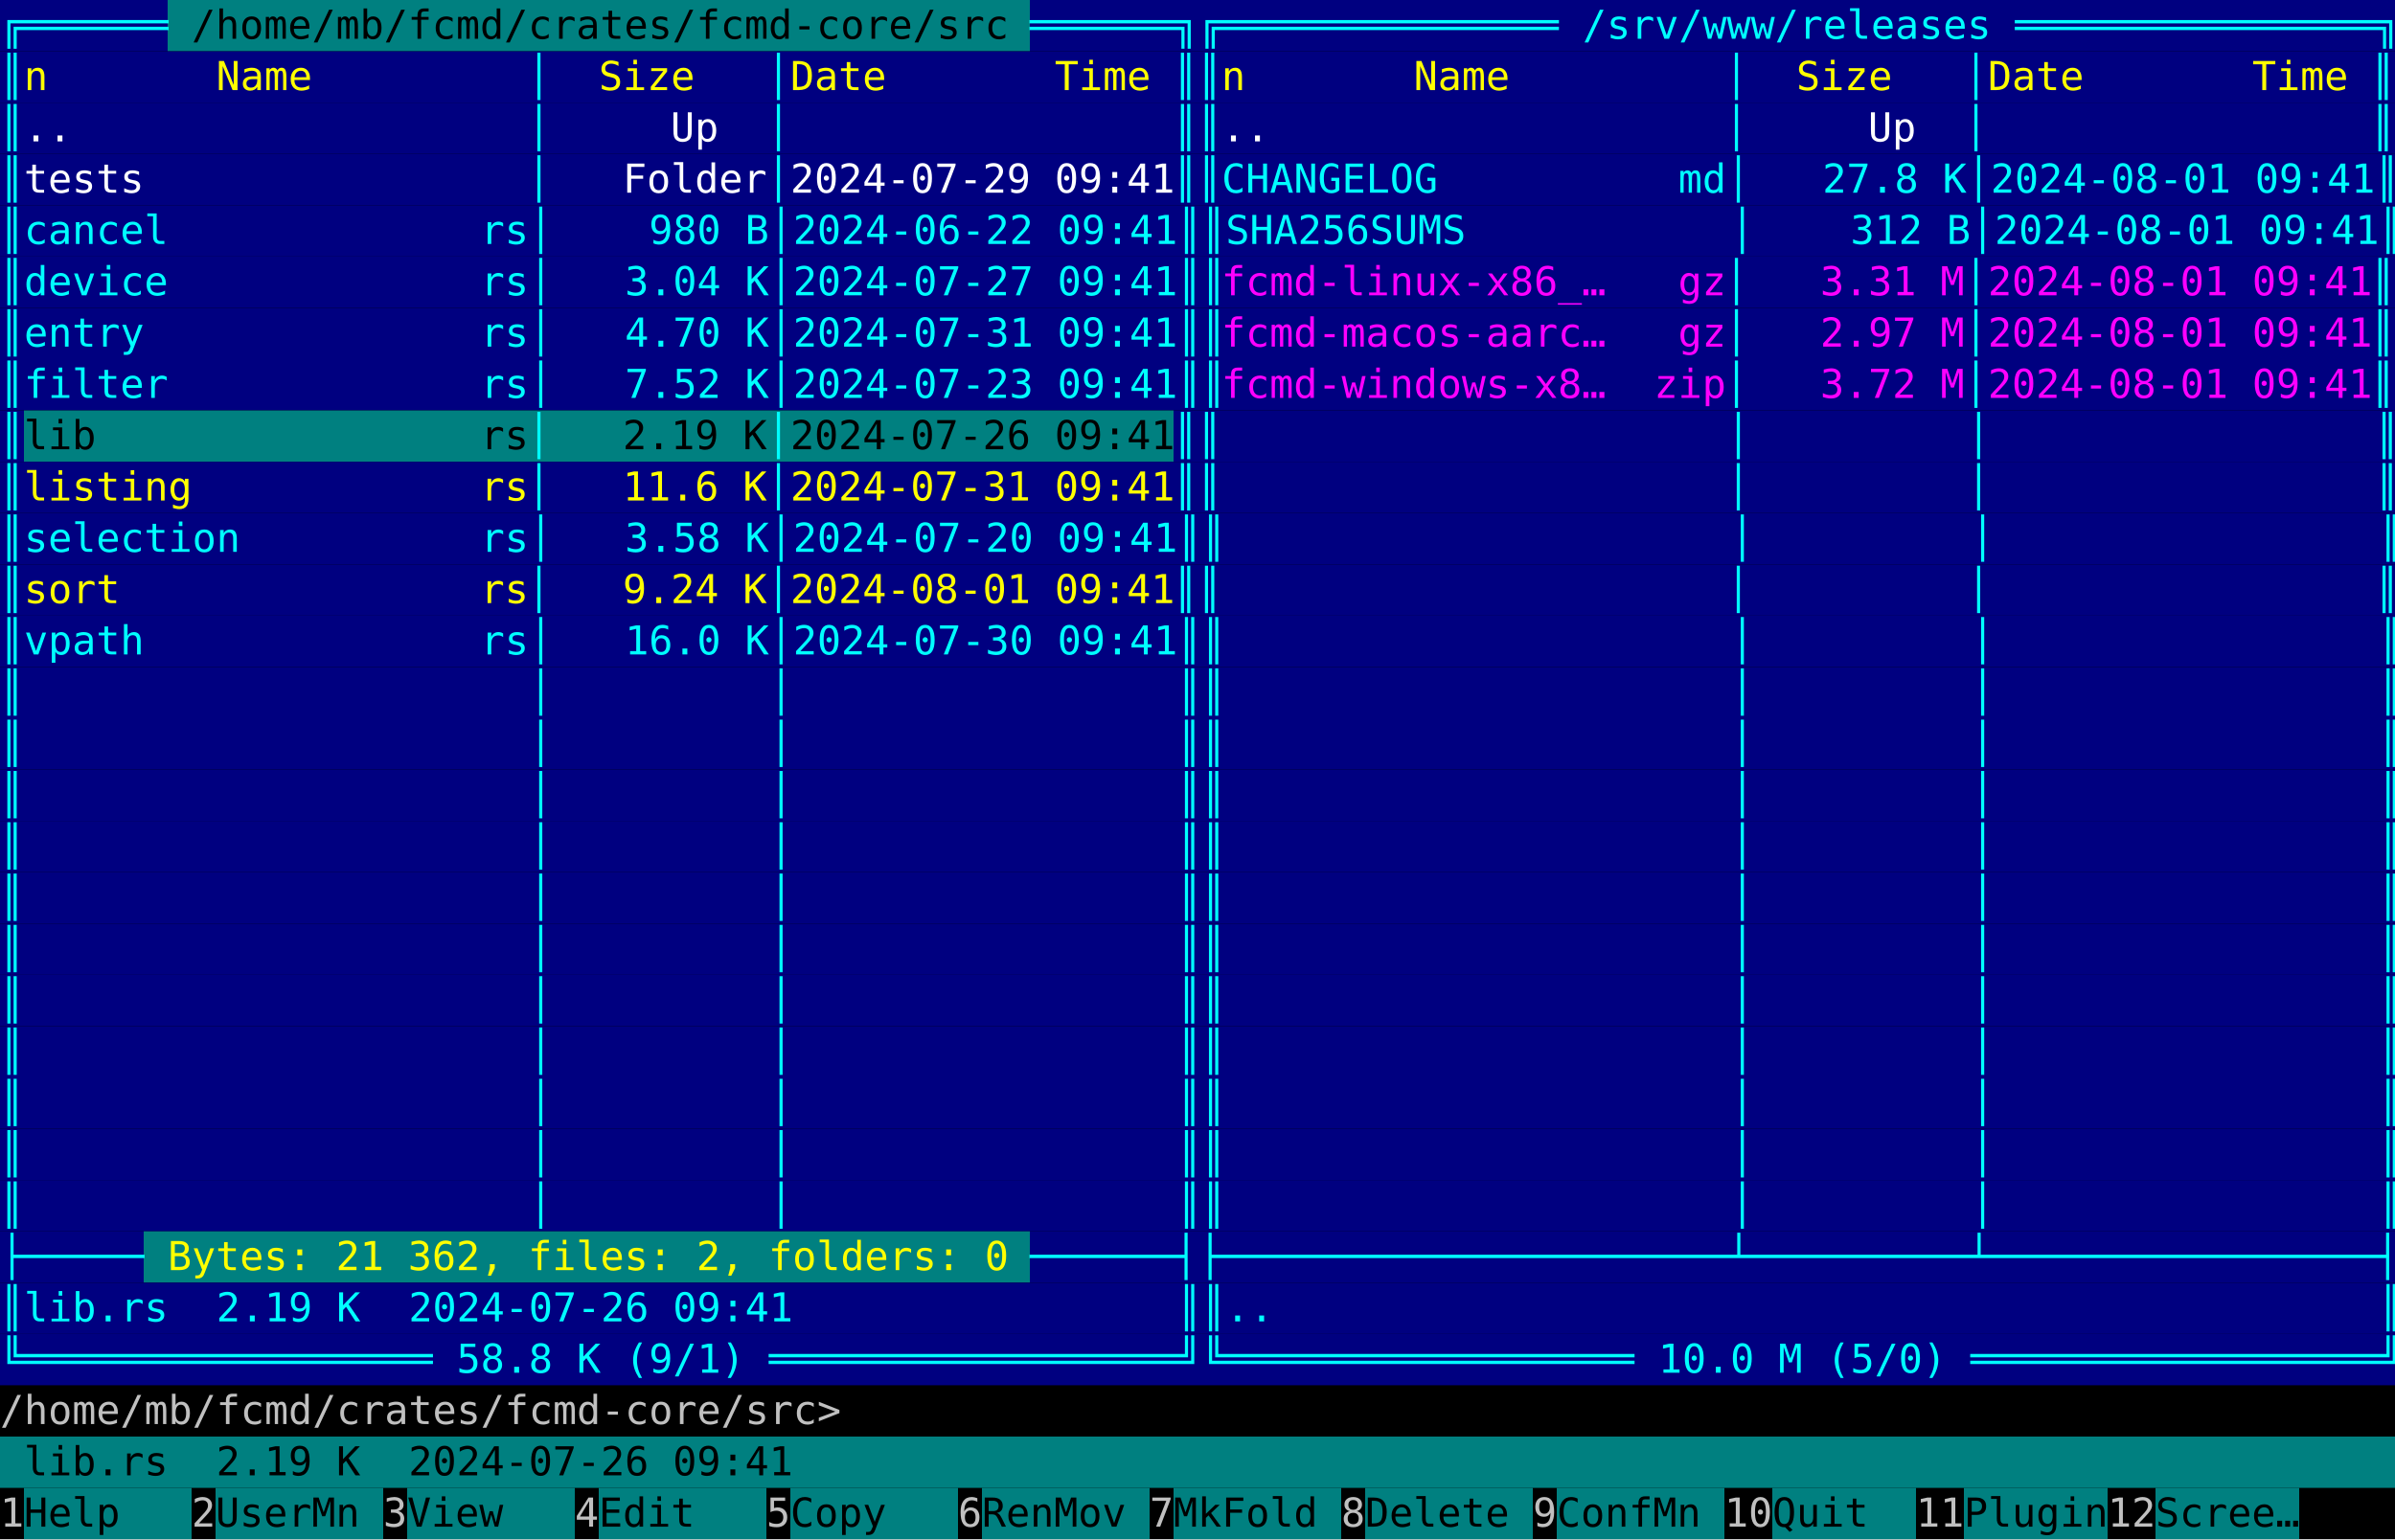
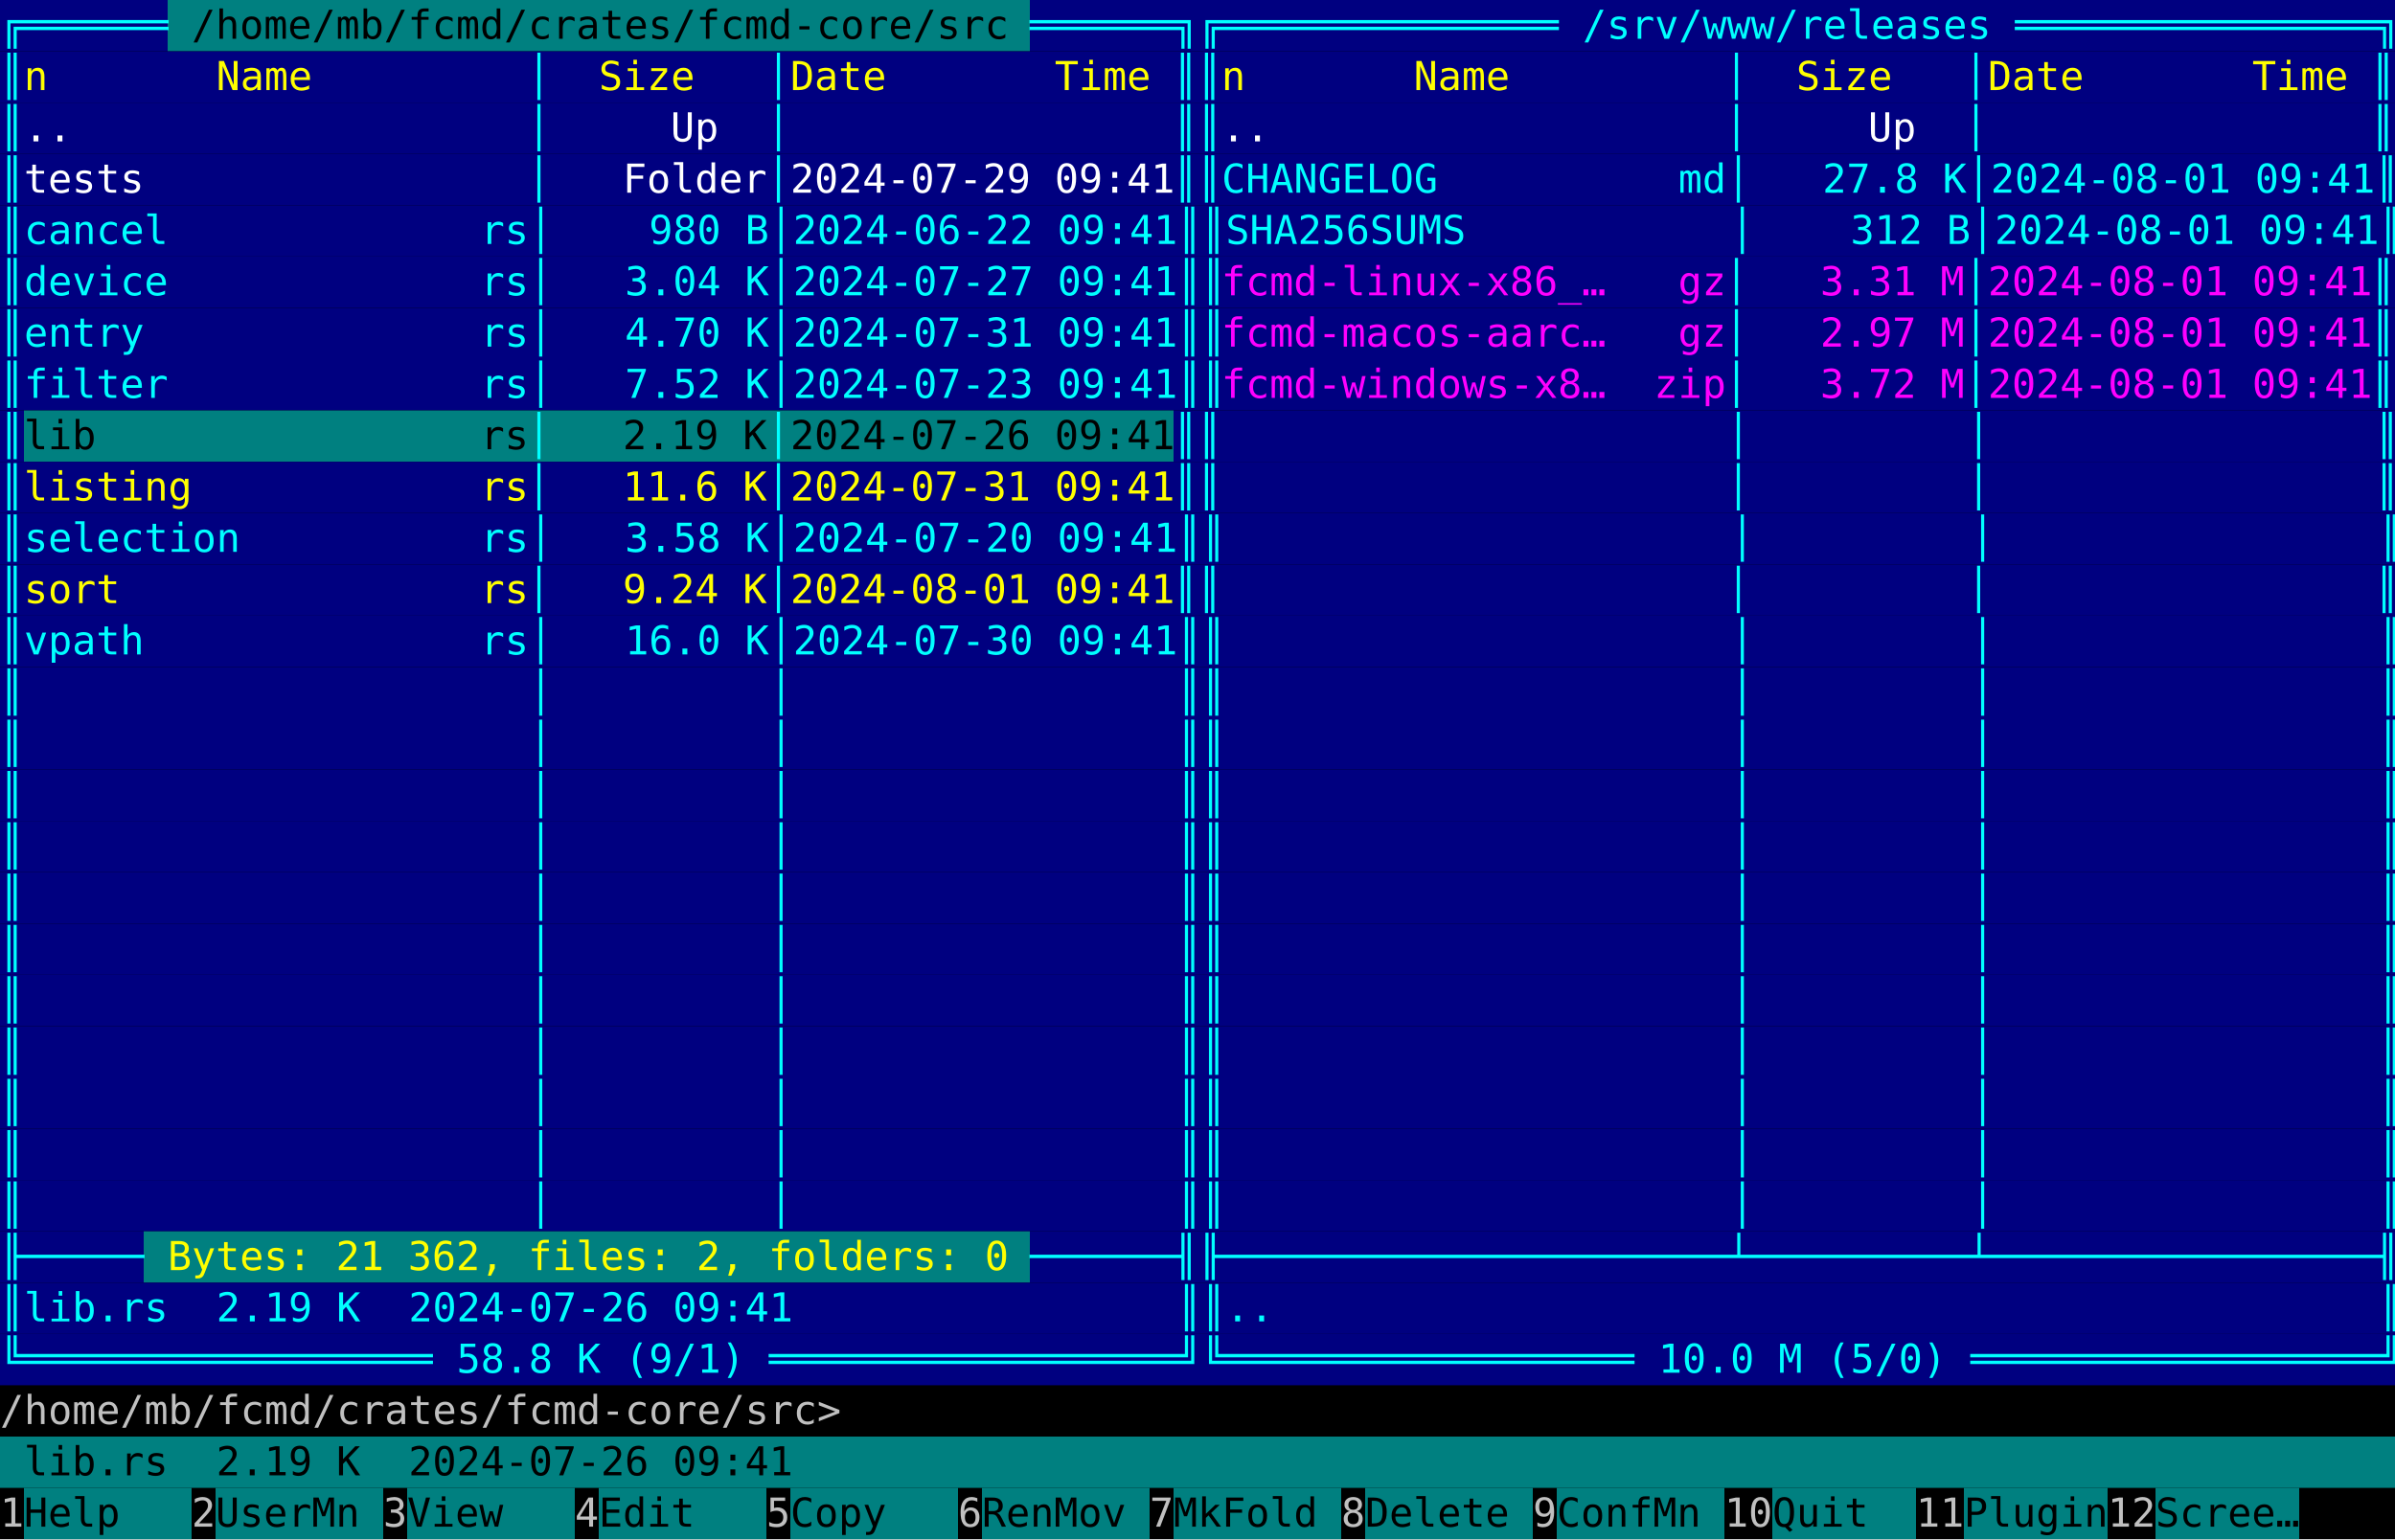
<svg xmlns="http://www.w3.org/2000/svg" viewBox="0 0 840 540" width="840" height="540" font-family="ui-monospace, 'DejaVu Sans Mono', 'Cascadia Mono', Menlo, Consolas, monospace" font-size="14">
  <rect width="840" height="540" fill="#000000" />
  <rect x="0.0" y="0.0" width="58.8" height="18" fill="#000080" />
  <rect x="58.8" y="0.0" width="302.4" height="18" fill="#008080" />
  <rect x="361.2" y="0.0" width="478.8" height="18" fill="#000080" />
  <text xml:space="preserve" x="0.0 8.4 16.8 25.2 33.6 42.0 50.4" y="13.6" fill="#00ffff">╔══════</text>
  <text xml:space="preserve" x="67.2 75.6 84.0 92.4 100.8 109.2 117.6 126.0 134.4 142.8 151.2 159.6 168.0 176.4 184.8 193.2 201.6 210.0 218.4 226.8 235.2 243.6 252.0 260.4 268.8 277.2 285.6 294.0 302.4 310.8 319.2 327.6 336.0 344.4" y="13.6" fill="#000000">/home/mb/fcmd/crates/fcmd-core/src</text>
  <text xml:space="preserve" x="361.2 369.6 378.0 386.4 394.8 403.2 411.6 420.0 428.4 436.8 445.2 453.6 462.0 470.4 478.8 487.2 495.6 504.0 512.4 520.8 529.2 537.6 546.0 554.4 562.8 571.2 579.6 588.0 596.4 604.8 613.2 621.6 630.0 638.4 646.8 655.2 663.6 672.0 680.4 688.8 697.2 705.6 714.0 722.4 730.8 739.2 747.6 756.0 764.4 772.8 781.2 789.6 798.0 806.4 814.8 823.2 831.6" y="13.6" fill="#00ffff">══════╗╔══════════════ /srv/www/releases ═══════════════╗</text>
  <rect x="0.0" y="18.0" width="840.0" height="18" fill="#000080" />
  <text xml:space="preserve" x="0.0" y="31.6" fill="#00ffff">║</text>
  <text xml:space="preserve" x="8.4 16.8 25.2 33.6 42.0 50.4 58.8 67.2 75.6 84.0 92.4 100.8" y="31.6" fill="#ffff00">n       Name</text>
  <text xml:space="preserve" x="184.8" y="31.6" fill="#00ffff">│</text>
  <text xml:space="preserve" x="210.0 218.4 226.8 235.2" y="31.6" fill="#ffff00">Size</text>
  <text xml:space="preserve" x="268.8" y="31.6" fill="#00ffff">│</text>
  <text xml:space="preserve" x="277.2 285.6 294.0 302.4 310.8 319.2 327.6 336.0 344.4 352.8 361.2 369.6 378.0 386.4 394.8" y="31.6" fill="#ffff00">Date       Time</text>
  <text xml:space="preserve" x="411.6 420.0" y="31.6" fill="#00ffff">║║</text>
  <text xml:space="preserve" x="428.4 436.8 445.2 453.6 462.0 470.4 478.8 487.2 495.6 504.0 512.4 520.8" y="31.6" fill="#ffff00">n       Name</text>
  <text xml:space="preserve" x="604.8" y="31.6" fill="#00ffff">│</text>
  <text xml:space="preserve" x="630.0 638.4 646.8 655.2" y="31.6" fill="#ffff00">Size</text>
  <text xml:space="preserve" x="688.8" y="31.6" fill="#00ffff">│</text>
  <text xml:space="preserve" x="697.2 705.6 714.0 722.4 730.8 739.2 747.6 756.0 764.4 772.8 781.2 789.6 798.0 806.4 814.8" y="31.6" fill="#ffff00">Date       Time</text>
  <text xml:space="preserve" x="831.6" y="31.6" fill="#00ffff">║</text>
  <rect x="0.0" y="36.0" width="840.0" height="18" fill="#000080" />
  <text xml:space="preserve" x="0.0" y="49.6" fill="#00ffff">║</text>
  <text xml:space="preserve" x="8.4 16.8" y="49.6" fill="#ffffff">..</text>
  <text xml:space="preserve" x="184.8" y="49.6" fill="#00ffff">│</text>
  <text xml:space="preserve" x="235.2 243.6" y="49.6" fill="#ffffff">Up</text>
  <text xml:space="preserve" x="268.8" y="49.6" fill="#00ffff">│</text>
  <text xml:space="preserve" x="411.6 420.0" y="49.6" fill="#00ffff">║║</text>
  <text xml:space="preserve" x="428.4 436.8" y="49.6" fill="#ffffff">..</text>
  <text xml:space="preserve" x="604.8" y="49.6" fill="#00ffff">│</text>
  <text xml:space="preserve" x="655.2 663.6" y="49.6" fill="#ffffff">Up</text>
  <text xml:space="preserve" x="688.8" y="49.6" fill="#00ffff">│</text>
  <text xml:space="preserve" x="831.6" y="49.6" fill="#00ffff">║</text>
  <rect x="0.0" y="54.0" width="840.0" height="18" fill="#000080" />
  <text xml:space="preserve" x="0.0" y="67.6" fill="#00ffff">║</text>
  <text xml:space="preserve" x="8.4 16.8 25.2 33.6 42.0" y="67.6" fill="#ffffff">tests</text>
  <text xml:space="preserve" x="184.8" y="67.6" fill="#00ffff">│</text>
  <text xml:space="preserve" x="218.4 226.8 235.2 243.6 252.0 260.4" y="67.6" fill="#ffffff">Folder</text>
  <text xml:space="preserve" x="268.8" y="67.6" fill="#00ffff">│</text>
  <text xml:space="preserve" x="277.2 285.6 294.0 302.4 310.8 319.2 327.6 336.0 344.4 352.8 361.2 369.6 378.0 386.4 394.8 403.2" y="67.6" fill="#ffffff">2024-07-29 09:41</text>
  <text xml:space="preserve" x="411.6 420.0 428.4 436.8 445.2 453.6 462.0 470.4 478.8 487.2 495.6 504.0 512.4 520.8 529.2 537.6 546.0 554.4 562.8 571.2 579.6 588.0 596.4 604.8 613.2 621.6 630.0 638.4 646.8 655.2 663.6 672.0 680.4 688.8 697.2 705.6 714.0 722.4 730.8 739.2 747.6 756.0 764.4 772.8 781.2 789.6 798.0 806.4 814.8 823.2 831.6" y="67.6" fill="#00ffff">║║CHANGELOG          md│   27.8 K│2024-08-01 09:41║</text>
  <rect x="0.0" y="72.0" width="840.0" height="18" fill="#000080" />
  <text xml:space="preserve" x="0.0 8.4 16.8 25.2 33.6 42.0 50.4 58.8 67.2 75.6 84.0 92.4 100.8 109.2 117.6 126.0 134.4 142.8 151.2 159.6 168.0 176.4 184.8 193.2 201.6 210.0 218.4 226.8 235.2 243.6 252.0 260.4 268.8 277.2 285.6 294.0 302.4 310.8 319.2 327.6 336.0 344.4 352.8 361.2 369.6 378.0 386.4 394.8 403.2 411.6 420.0 428.4 436.8 445.2 453.6 462.0 470.4 478.8 487.2 495.6 504.0 512.4 520.8 529.2 537.6 546.0 554.4 562.8 571.2 579.6 588.0 596.4 604.8 613.2 621.6 630.0 638.4 646.8 655.2 663.6 672.0 680.4 688.8 697.2 705.6 714.0 722.4 730.8 739.2 747.6 756.0 764.4 772.8 781.2 789.6 798.0 806.4 814.8 823.2 831.6" y="85.6" fill="#00ffff">║cancel             rs│    980 B│2024-06-22 09:41║║SHA256SUMS           │    312 B│2024-08-01 09:41║</text>
  <rect x="0.0" y="90.0" width="840.0" height="18" fill="#000080" />
  <text xml:space="preserve" x="0.0 8.4 16.8 25.2 33.6 42.0 50.4 58.8 67.2 75.6 84.0 92.4 100.8 109.2 117.6 126.0 134.4 142.8 151.2 159.6 168.0 176.4 184.8 193.2 201.6 210.0 218.4 226.8 235.2 243.6 252.0 260.4 268.8 277.2 285.6 294.0 302.4 310.8 319.2 327.6 336.0 344.4 352.8 361.2 369.6 378.0 386.4 394.8 403.2 411.6 420.0" y="103.6" fill="#00ffff">║device             rs│   3.04 K│2024-07-27 09:41║║</text>
  <text xml:space="preserve" x="428.4 436.8 445.2 453.6 462.0 470.4 478.8 487.2 495.6 504.0 512.4 520.8 529.2 537.6 546.0 554.4 562.8 571.2 579.6 588.0 596.4" y="103.6" fill="#ff00ff">fcmd-linux-x86_…   gz</text>
  <text xml:space="preserve" x="604.8" y="103.6" fill="#00ffff">│</text>
  <text xml:space="preserve" x="638.4 646.8 655.2 663.6 672.0 680.4" y="103.6" fill="#ff00ff">3.31 M</text>
  <text xml:space="preserve" x="688.8" y="103.6" fill="#00ffff">│</text>
  <text xml:space="preserve" x="697.2 705.6 714.0 722.4 730.8 739.2 747.6 756.0 764.4 772.8 781.2 789.6 798.0 806.4 814.8 823.2" y="103.6" fill="#ff00ff">2024-08-01 09:41</text>
  <text xml:space="preserve" x="831.6" y="103.6" fill="#00ffff">║</text>
  <rect x="0.0" y="108.0" width="840.0" height="18" fill="#000080" />
  <text xml:space="preserve" x="0.0 8.4 16.8 25.2 33.6 42.0 50.4 58.8 67.2 75.6 84.0 92.4 100.8 109.2 117.6 126.0 134.4 142.8 151.2 159.6 168.0 176.4 184.8 193.2 201.6 210.0 218.4 226.8 235.2 243.6 252.0 260.4 268.8 277.2 285.6 294.0 302.4 310.8 319.2 327.6 336.0 344.4 352.8 361.2 369.6 378.0 386.4 394.8 403.2 411.6 420.0" y="121.6" fill="#00ffff">║entry              rs│   4.70 K│2024-07-31 09:41║║</text>
  <text xml:space="preserve" x="428.4 436.8 445.2 453.6 462.0 470.4 478.8 487.2 495.6 504.0 512.4 520.8 529.2 537.6 546.0 554.4 562.8 571.2 579.6 588.0 596.4" y="121.6" fill="#ff00ff">fcmd-macos-aarc…   gz</text>
  <text xml:space="preserve" x="604.8" y="121.6" fill="#00ffff">│</text>
  <text xml:space="preserve" x="638.4 646.8 655.2 663.6 672.0 680.4" y="121.6" fill="#ff00ff">2.97 M</text>
  <text xml:space="preserve" x="688.8" y="121.6" fill="#00ffff">│</text>
  <text xml:space="preserve" x="697.2 705.6 714.0 722.4 730.8 739.2 747.6 756.0 764.4 772.8 781.2 789.6 798.0 806.4 814.8 823.2" y="121.6" fill="#ff00ff">2024-08-01 09:41</text>
  <text xml:space="preserve" x="831.6" y="121.6" fill="#00ffff">║</text>
  <rect x="0.0" y="126.0" width="840.0" height="18" fill="#000080" />
  <text xml:space="preserve" x="0.0 8.4 16.8 25.2 33.6 42.0 50.4 58.8 67.2 75.6 84.0 92.4 100.8 109.2 117.6 126.0 134.4 142.8 151.2 159.6 168.0 176.4 184.8 193.2 201.6 210.0 218.4 226.8 235.2 243.6 252.0 260.4 268.8 277.2 285.6 294.0 302.4 310.8 319.2 327.6 336.0 344.4 352.8 361.2 369.6 378.0 386.4 394.8 403.2 411.6 420.0" y="139.6" fill="#00ffff">║filter             rs│   7.52 K│2024-07-23 09:41║║</text>
  <text xml:space="preserve" x="428.4 436.8 445.2 453.6 462.0 470.4 478.8 487.2 495.6 504.0 512.4 520.8 529.2 537.6 546.0 554.4 562.8 571.2 579.6 588.0 596.4" y="139.6" fill="#ff00ff">fcmd-windows-x8…  zip</text>
  <text xml:space="preserve" x="604.8" y="139.6" fill="#00ffff">│</text>
  <text xml:space="preserve" x="638.4 646.8 655.2 663.6 672.0 680.4" y="139.6" fill="#ff00ff">3.72 M</text>
  <text xml:space="preserve" x="688.8" y="139.6" fill="#00ffff">│</text>
  <text xml:space="preserve" x="697.2 705.6 714.0 722.4 730.8 739.2 747.6 756.0 764.4 772.8 781.2 789.6 798.0 806.4 814.8 823.2" y="139.6" fill="#ff00ff">2024-08-01 09:41</text>
  <text xml:space="preserve" x="831.6" y="139.6" fill="#00ffff">║</text>
  <rect x="0.0" y="144.0" width="8.4" height="18" fill="#000080" />
  <rect x="8.4" y="144.0" width="403.2" height="18" fill="#008080" />
  <rect x="411.6" y="144.0" width="428.4" height="18" fill="#000080" />
  <text xml:space="preserve" x="0.0" y="157.6" fill="#00ffff">║</text>
  <text xml:space="preserve" x="8.4 16.8 25.2 33.6 42.0 50.4 58.8 67.2 75.6 84.0 92.4 100.8 109.2 117.6 126.0 134.4 142.8 151.2 159.6 168.0 176.4" y="157.6" fill="#000000">lib                rs</text>
  <text xml:space="preserve" x="184.8" y="157.6" fill="#00ffff">│</text>
  <text xml:space="preserve" x="218.4 226.8 235.2 243.6 252.0 260.4" y="157.6" fill="#000000">2.19 K</text>
  <text xml:space="preserve" x="268.8" y="157.6" fill="#00ffff">│</text>
  <text xml:space="preserve" x="277.2 285.6 294.0 302.4 310.8 319.2 327.6 336.0 344.4 352.8 361.2 369.6 378.0 386.4 394.8 403.2" y="157.6" fill="#000000">2024-07-26 09:41</text>
  <text xml:space="preserve" x="411.6 420.0 428.4 436.8 445.2 453.6 462.0 470.4 478.8 487.2 495.6 504.0 512.4 520.8 529.2 537.6 546.0 554.4 562.8 571.2 579.6 588.0 596.4 604.8 613.2 621.6 630.0 638.4 646.8 655.2 663.6 672.0 680.4 688.8 697.2 705.6 714.0 722.4 730.8 739.2 747.6 756.0 764.4 772.8 781.2 789.6 798.0 806.4 814.8 823.2 831.6" y="157.6" fill="#00ffff">║║                     │         │                ║</text>
  <rect x="0.0" y="162.0" width="840.0" height="18" fill="#000080" />
  <text xml:space="preserve" x="0.0" y="175.6" fill="#00ffff">║</text>
  <text xml:space="preserve" x="8.4 16.8 25.2 33.6 42.0 50.4 58.8 67.2 75.6 84.0 92.4 100.8 109.2 117.6 126.0 134.4 142.8 151.2 159.6 168.0 176.4" y="175.6" fill="#ffff00">listing            rs</text>
  <text xml:space="preserve" x="184.8" y="175.6" fill="#00ffff">│</text>
  <text xml:space="preserve" x="218.4 226.8 235.2 243.6 252.0 260.4" y="175.6" fill="#ffff00">11.6 K</text>
  <text xml:space="preserve" x="268.8" y="175.6" fill="#00ffff">│</text>
  <text xml:space="preserve" x="277.2 285.6 294.0 302.4 310.8 319.2 327.6 336.0 344.4 352.8 361.2 369.6 378.0 386.4 394.8 403.2" y="175.6" fill="#ffff00">2024-07-31 09:41</text>
  <text xml:space="preserve" x="411.6 420.0 428.4 436.8 445.2 453.6 462.0 470.4 478.8 487.2 495.6 504.0 512.4 520.8 529.2 537.6 546.0 554.4 562.8 571.2 579.6 588.0 596.4 604.8 613.2 621.6 630.0 638.4 646.8 655.2 663.6 672.0 680.4 688.8 697.2 705.6 714.0 722.4 730.8 739.2 747.6 756.0 764.4 772.8 781.2 789.6 798.0 806.4 814.8 823.2 831.6" y="175.6" fill="#00ffff">║║                     │         │                ║</text>
  <rect x="0.0" y="180.0" width="840.0" height="18" fill="#000080" />
  <text xml:space="preserve" x="0.0 8.4 16.8 25.2 33.6 42.0 50.4 58.8 67.2 75.6 84.0 92.4 100.8 109.2 117.6 126.0 134.4 142.8 151.2 159.6 168.0 176.4 184.8 193.2 201.6 210.0 218.4 226.8 235.2 243.6 252.0 260.4 268.8 277.2 285.6 294.0 302.4 310.8 319.2 327.6 336.0 344.4 352.8 361.2 369.6 378.0 386.4 394.8 403.2 411.6 420.0 428.4 436.8 445.2 453.6 462.0 470.4 478.8 487.2 495.6 504.0 512.4 520.8 529.2 537.6 546.0 554.4 562.8 571.2 579.6 588.0 596.4 604.8 613.2 621.6 630.0 638.4 646.8 655.2 663.6 672.0 680.4 688.8 697.2 705.6 714.0 722.4 730.8 739.2 747.6 756.0 764.4 772.8 781.2 789.6 798.0 806.4 814.8 823.2 831.6" y="193.6" fill="#00ffff">║selection          rs│   3.58 K│2024-07-20 09:41║║                     │         │                ║</text>
  <rect x="0.0" y="198.0" width="840.0" height="18" fill="#000080" />
  <text xml:space="preserve" x="0.0" y="211.6" fill="#00ffff">║</text>
  <text xml:space="preserve" x="8.4 16.8 25.2 33.6 42.0 50.4 58.8 67.2 75.6 84.0 92.4 100.8 109.2 117.6 126.0 134.4 142.8 151.2 159.6 168.0 176.4" y="211.6" fill="#ffff00">sort               rs</text>
  <text xml:space="preserve" x="184.8" y="211.6" fill="#00ffff">│</text>
  <text xml:space="preserve" x="218.4 226.8 235.2 243.6 252.0 260.4" y="211.6" fill="#ffff00">9.24 K</text>
  <text xml:space="preserve" x="268.8" y="211.6" fill="#00ffff">│</text>
  <text xml:space="preserve" x="277.2 285.6 294.0 302.4 310.8 319.2 327.6 336.0 344.4 352.8 361.2 369.6 378.0 386.4 394.8 403.2" y="211.6" fill="#ffff00">2024-08-01 09:41</text>
  <text xml:space="preserve" x="411.6 420.0 428.4 436.8 445.2 453.6 462.0 470.4 478.8 487.2 495.6 504.0 512.4 520.8 529.2 537.6 546.0 554.4 562.8 571.2 579.6 588.0 596.4 604.8 613.2 621.6 630.0 638.4 646.8 655.2 663.6 672.0 680.4 688.8 697.2 705.6 714.0 722.4 730.8 739.2 747.6 756.0 764.4 772.8 781.2 789.6 798.0 806.4 814.8 823.2 831.6" y="211.6" fill="#00ffff">║║                     │         │                ║</text>
  <rect x="0.0" y="216.0" width="840.0" height="18" fill="#000080" />
  <text xml:space="preserve" x="0.0 8.4 16.8 25.2 33.6 42.0 50.4 58.8 67.2 75.6 84.0 92.4 100.8 109.2 117.6 126.0 134.4 142.8 151.2 159.6 168.0 176.4 184.8 193.2 201.6 210.0 218.4 226.8 235.2 243.6 252.0 260.4 268.8 277.2 285.6 294.0 302.4 310.8 319.2 327.6 336.0 344.4 352.8 361.2 369.6 378.0 386.4 394.8 403.2 411.6 420.0 428.4 436.8 445.2 453.6 462.0 470.4 478.8 487.2 495.6 504.0 512.4 520.8 529.2 537.6 546.0 554.4 562.8 571.2 579.6 588.0 596.4 604.8 613.2 621.6 630.0 638.4 646.8 655.2 663.6 672.0 680.4 688.8 697.2 705.6 714.0 722.4 730.8 739.2 747.6 756.0 764.4 772.8 781.2 789.6 798.0 806.4 814.8 823.2 831.6" y="229.6" fill="#00ffff">║vpath              rs│   16.0 K│2024-07-30 09:41║║                     │         │                ║</text>
  <rect x="0.0" y="234.0" width="840.0" height="18" fill="#000080" />
  <text xml:space="preserve" x="0.0 8.4 16.8 25.2 33.6 42.0 50.4 58.8 67.2 75.6 84.0 92.4 100.8 109.2 117.6 126.0 134.4 142.8 151.2 159.6 168.0 176.4 184.8 193.2 201.6 210.0 218.4 226.8 235.2 243.6 252.0 260.4 268.8 277.2 285.6 294.0 302.4 310.8 319.2 327.6 336.0 344.4 352.8 361.2 369.6 378.0 386.4 394.8 403.2 411.6 420.0 428.4 436.8 445.2 453.6 462.0 470.4 478.8 487.2 495.6 504.0 512.4 520.8 529.2 537.6 546.0 554.4 562.8 571.2 579.6 588.0 596.4 604.8 613.2 621.6 630.0 638.4 646.8 655.2 663.6 672.0 680.4 688.8 697.2 705.6 714.0 722.4 730.8 739.2 747.6 756.0 764.4 772.8 781.2 789.6 798.0 806.4 814.8 823.2 831.6" y="247.6" fill="#00ffff">║                     │         │                ║║                     │         │                ║</text>
  <rect x="0.0" y="252.0" width="840.0" height="18" fill="#000080" />
  <text xml:space="preserve" x="0.0 8.4 16.8 25.2 33.6 42.0 50.4 58.8 67.2 75.6 84.0 92.4 100.8 109.2 117.6 126.0 134.4 142.8 151.2 159.6 168.0 176.4 184.8 193.2 201.6 210.0 218.4 226.8 235.2 243.6 252.0 260.4 268.8 277.2 285.6 294.0 302.4 310.8 319.2 327.6 336.0 344.4 352.8 361.2 369.6 378.0 386.4 394.8 403.2 411.6 420.0 428.4 436.8 445.2 453.6 462.0 470.4 478.8 487.2 495.6 504.0 512.4 520.8 529.2 537.6 546.0 554.4 562.8 571.2 579.6 588.0 596.4 604.8 613.2 621.6 630.0 638.4 646.8 655.2 663.6 672.0 680.4 688.8 697.2 705.6 714.0 722.4 730.8 739.2 747.6 756.0 764.4 772.8 781.2 789.6 798.0 806.4 814.8 823.2 831.6" y="265.6" fill="#00ffff">║                     │         │                ║║                     │         │                ║</text>
  <rect x="0.0" y="270.0" width="840.0" height="18" fill="#000080" />
  <text xml:space="preserve" x="0.0 8.4 16.8 25.2 33.6 42.0 50.4 58.8 67.2 75.6 84.0 92.4 100.8 109.2 117.6 126.0 134.4 142.8 151.2 159.6 168.0 176.4 184.8 193.2 201.6 210.0 218.4 226.8 235.2 243.6 252.0 260.4 268.8 277.2 285.6 294.0 302.4 310.8 319.2 327.6 336.0 344.4 352.8 361.2 369.6 378.0 386.4 394.8 403.2 411.6 420.0 428.4 436.8 445.2 453.6 462.0 470.4 478.8 487.2 495.6 504.0 512.4 520.8 529.2 537.6 546.0 554.4 562.8 571.2 579.6 588.0 596.4 604.8 613.2 621.6 630.0 638.4 646.8 655.2 663.6 672.0 680.4 688.8 697.2 705.6 714.0 722.4 730.8 739.2 747.6 756.0 764.4 772.8 781.2 789.6 798.0 806.4 814.8 823.2 831.6" y="283.6" fill="#00ffff">║                     │         │                ║║                     │         │                ║</text>
  <rect x="0.0" y="288.0" width="840.0" height="18" fill="#000080" />
  <text xml:space="preserve" x="0.0 8.4 16.8 25.2 33.6 42.0 50.4 58.8 67.2 75.6 84.0 92.4 100.8 109.2 117.6 126.0 134.4 142.8 151.2 159.6 168.0 176.4 184.8 193.2 201.6 210.0 218.4 226.8 235.2 243.6 252.0 260.4 268.8 277.2 285.6 294.0 302.4 310.8 319.2 327.6 336.0 344.4 352.8 361.2 369.6 378.0 386.4 394.8 403.2 411.6 420.0 428.4 436.8 445.2 453.6 462.0 470.4 478.8 487.2 495.6 504.0 512.4 520.8 529.2 537.6 546.0 554.4 562.8 571.2 579.6 588.0 596.4 604.8 613.2 621.6 630.0 638.4 646.8 655.2 663.6 672.0 680.4 688.8 697.2 705.6 714.0 722.4 730.8 739.2 747.6 756.0 764.4 772.8 781.2 789.6 798.0 806.4 814.8 823.2 831.6" y="301.6" fill="#00ffff">║                     │         │                ║║                     │         │                ║</text>
  <rect x="0.0" y="306.0" width="840.0" height="18" fill="#000080" />
  <text xml:space="preserve" x="0.0 8.4 16.8 25.2 33.6 42.0 50.4 58.8 67.2 75.6 84.0 92.4 100.8 109.2 117.6 126.0 134.4 142.8 151.2 159.6 168.0 176.4 184.8 193.2 201.6 210.0 218.4 226.8 235.2 243.6 252.0 260.4 268.8 277.2 285.6 294.0 302.4 310.8 319.2 327.6 336.0 344.4 352.8 361.2 369.6 378.0 386.4 394.8 403.2 411.6 420.0 428.4 436.8 445.2 453.6 462.0 470.4 478.8 487.2 495.6 504.0 512.4 520.8 529.2 537.6 546.0 554.4 562.8 571.2 579.6 588.0 596.4 604.8 613.2 621.6 630.0 638.4 646.8 655.2 663.6 672.0 680.4 688.8 697.2 705.6 714.0 722.4 730.8 739.2 747.6 756.0 764.4 772.8 781.2 789.6 798.0 806.4 814.8 823.2 831.6" y="319.6" fill="#00ffff">║                     │         │                ║║                     │         │                ║</text>
  <rect x="0.0" y="324.0" width="840.0" height="18" fill="#000080" />
  <text xml:space="preserve" x="0.0 8.4 16.8 25.2 33.6 42.0 50.4 58.8 67.2 75.6 84.0 92.4 100.8 109.2 117.6 126.0 134.4 142.8 151.2 159.6 168.0 176.4 184.8 193.2 201.6 210.0 218.4 226.8 235.2 243.6 252.0 260.4 268.8 277.2 285.6 294.0 302.4 310.8 319.2 327.6 336.0 344.4 352.8 361.2 369.6 378.0 386.4 394.8 403.2 411.6 420.0 428.4 436.8 445.2 453.6 462.0 470.4 478.8 487.2 495.6 504.0 512.4 520.8 529.2 537.6 546.0 554.4 562.8 571.2 579.6 588.0 596.4 604.8 613.2 621.6 630.0 638.4 646.8 655.2 663.6 672.0 680.4 688.8 697.2 705.6 714.0 722.4 730.8 739.2 747.6 756.0 764.4 772.8 781.2 789.6 798.0 806.4 814.8 823.2 831.6" y="337.6" fill="#00ffff">║                     │         │                ║║                     │         │                ║</text>
  <rect x="0.0" y="342.0" width="840.0" height="18" fill="#000080" />
  <text xml:space="preserve" x="0.0 8.4 16.8 25.2 33.6 42.0 50.4 58.8 67.2 75.6 84.0 92.4 100.8 109.2 117.6 126.0 134.4 142.8 151.2 159.6 168.0 176.4 184.8 193.2 201.6 210.0 218.4 226.8 235.2 243.6 252.0 260.4 268.8 277.2 285.6 294.0 302.4 310.8 319.2 327.6 336.0 344.4 352.8 361.2 369.6 378.0 386.4 394.8 403.2 411.6 420.0 428.4 436.8 445.2 453.6 462.0 470.4 478.8 487.2 495.6 504.0 512.4 520.8 529.2 537.6 546.0 554.4 562.8 571.2 579.6 588.0 596.4 604.8 613.2 621.6 630.0 638.4 646.8 655.2 663.6 672.0 680.4 688.8 697.2 705.6 714.0 722.4 730.8 739.2 747.6 756.0 764.4 772.8 781.2 789.6 798.0 806.4 814.8 823.2 831.6" y="355.6" fill="#00ffff">║                     │         │                ║║                     │         │                ║</text>
  <rect x="0.0" y="360.0" width="840.0" height="18" fill="#000080" />
  <text xml:space="preserve" x="0.0 8.4 16.8 25.2 33.6 42.0 50.4 58.8 67.2 75.6 84.0 92.4 100.8 109.2 117.6 126.0 134.4 142.8 151.2 159.6 168.0 176.4 184.8 193.2 201.6 210.0 218.4 226.8 235.2 243.6 252.0 260.4 268.8 277.2 285.6 294.0 302.4 310.8 319.2 327.6 336.0 344.4 352.8 361.2 369.6 378.0 386.4 394.8 403.2 411.6 420.0 428.4 436.8 445.2 453.6 462.0 470.4 478.8 487.2 495.6 504.0 512.4 520.8 529.2 537.6 546.0 554.4 562.8 571.2 579.6 588.0 596.4 604.8 613.2 621.6 630.0 638.4 646.8 655.2 663.6 672.0 680.4 688.8 697.2 705.6 714.0 722.4 730.8 739.2 747.6 756.0 764.4 772.8 781.2 789.6 798.0 806.4 814.8 823.2 831.6" y="373.6" fill="#00ffff">║                     │         │                ║║                     │         │                ║</text>
  <rect x="0.0" y="378.0" width="840.0" height="18" fill="#000080" />
  <text xml:space="preserve" x="0.0 8.4 16.8 25.2 33.6 42.0 50.4 58.8 67.2 75.6 84.0 92.4 100.8 109.2 117.6 126.0 134.4 142.8 151.2 159.6 168.0 176.4 184.8 193.2 201.6 210.0 218.4 226.8 235.2 243.6 252.0 260.4 268.8 277.2 285.6 294.0 302.4 310.8 319.2 327.6 336.0 344.4 352.8 361.2 369.6 378.0 386.4 394.8 403.2 411.6 420.0 428.4 436.8 445.2 453.6 462.0 470.4 478.8 487.2 495.6 504.0 512.4 520.8 529.2 537.6 546.0 554.4 562.8 571.2 579.6 588.0 596.4 604.8 613.2 621.6 630.0 638.4 646.8 655.2 663.6 672.0 680.4 688.8 697.2 705.6 714.0 722.4 730.8 739.2 747.6 756.0 764.4 772.8 781.2 789.6 798.0 806.4 814.8 823.2 831.6" y="391.6" fill="#00ffff">║                     │         │                ║║                     │         │                ║</text>
  <rect x="0.0" y="396.0" width="840.0" height="18" fill="#000080" />
  <text xml:space="preserve" x="0.0 8.4 16.8 25.2 33.6 42.0 50.4 58.8 67.2 75.6 84.0 92.4 100.8 109.2 117.6 126.0 134.4 142.8 151.2 159.6 168.0 176.4 184.8 193.2 201.6 210.0 218.4 226.8 235.2 243.6 252.0 260.4 268.8 277.2 285.6 294.0 302.4 310.8 319.2 327.6 336.0 344.4 352.8 361.2 369.6 378.0 386.4 394.8 403.2 411.6 420.0 428.4 436.8 445.2 453.6 462.0 470.4 478.8 487.2 495.6 504.0 512.4 520.8 529.2 537.6 546.0 554.4 562.8 571.2 579.6 588.0 596.4 604.8 613.2 621.6 630.0 638.4 646.8 655.2 663.6 672.0 680.4 688.8 697.2 705.6 714.0 722.4 730.8 739.2 747.6 756.0 764.4 772.8 781.2 789.6 798.0 806.4 814.8 823.2 831.6" y="409.6" fill="#00ffff">║                     │         │                ║║                     │         │                ║</text>
  <rect x="0.0" y="414.0" width="840.0" height="18" fill="#000080" />
  <text xml:space="preserve" x="0.0 8.4 16.8 25.2 33.6 42.0 50.4 58.8 67.2 75.6 84.0 92.4 100.8 109.2 117.6 126.0 134.4 142.8 151.2 159.6 168.0 176.4 184.8 193.2 201.6 210.0 218.4 226.8 235.2 243.6 252.0 260.4 268.8 277.2 285.6 294.0 302.4 310.8 319.2 327.6 336.0 344.4 352.8 361.2 369.6 378.0 386.4 394.8 403.2 411.6 420.0 428.4 436.8 445.2 453.6 462.0 470.4 478.8 487.2 495.6 504.0 512.4 520.8 529.2 537.6 546.0 554.4 562.8 571.2 579.6 588.0 596.4 604.8 613.2 621.6 630.0 638.4 646.8 655.2 663.6 672.0 680.4 688.8 697.2 705.6 714.0 722.4 730.8 739.2 747.6 756.0 764.4 772.8 781.2 789.6 798.0 806.4 814.8 823.2 831.6" y="427.6" fill="#00ffff">║                     │         │                ║║                     │         │                ║</text>
  <rect x="0.0" y="432.0" width="50.4" height="18" fill="#000080" />
  <rect x="50.4" y="432.0" width="310.8" height="18" fill="#008080" />
  <rect x="361.2" y="432.0" width="478.8" height="18" fill="#000080" />
-   <text xml:space="preserve" x="0.0 8.4 16.8 25.2 33.6 42.0" y="445.6" fill="#00ffff">├─────</text>
+   <text xml:space="preserve" x="0.0 8.4 16.8 25.2 33.6 42.0" y="445.6" fill="#00ffff">╟─────</text>
  <text xml:space="preserve" x="58.8 67.2 75.6 84.0 92.4 100.8 109.2 117.6 126.0 134.4 142.8 151.2 159.6 168.0 176.4 184.8 193.2 201.6 210.0 218.4 226.8 235.2 243.6 252.0 260.4 268.8 277.2 285.6 294.0 302.4 310.8 319.2 327.6 336.0 344.4" y="445.6" fill="#ffff00">Bytes: 21 362, files: 2, folders: 0</text>
-   <text xml:space="preserve" x="361.2 369.6 378.0 386.4 394.8 403.2 411.6 420.0 428.4 436.8 445.2 453.6 462.0 470.4 478.8 487.2 495.6 504.0 512.4 520.8 529.2 537.6 546.0 554.4 562.8 571.2 579.6 588.0 596.4 604.8 613.2 621.6 630.0 638.4 646.8 655.2 663.6 672.0 680.4 688.8 697.2 705.6 714.0 722.4 730.8 739.2 747.6 756.0 764.4 772.8 781.2 789.6 798.0 806.4 814.8 823.2 831.6" y="445.6" fill="#00ffff">──────┤├─────────────────────┴─────────┴────────────────┤</text>
+   <text xml:space="preserve" x="361.2 369.6 378.0 386.4 394.8 403.2 411.6 420.0 428.4 436.8 445.2 453.6 462.0 470.4 478.8 487.2 495.6 504.0 512.4 520.8 529.2 537.6 546.0 554.4 562.8 571.2 579.6 588.0 596.4 604.8 613.2 621.6 630.0 638.4 646.8 655.2 663.6 672.0 680.4 688.8 697.2 705.6 714.0 722.4 730.8 739.2 747.6 756.0 764.4 772.8 781.2 789.6 798.0 806.4 814.8 823.2 831.6" y="445.6" fill="#00ffff">──────╢╟─────────────────────┴─────────┴────────────────╢</text>
  <rect x="0.0" y="450.0" width="840.0" height="18" fill="#000080" />
  <text xml:space="preserve" x="0.0 8.4 16.8 25.2 33.6 42.0 50.4 58.8 67.2 75.6 84.0 92.4 100.8 109.2 117.6 126.0 134.4 142.8 151.2 159.6 168.0 176.4 184.8 193.2 201.6 210.0 218.4 226.8 235.2 243.6 252.0 260.4 268.8 277.2 285.6 294.0 302.4 310.8 319.2 327.6 336.0 344.4 352.8 361.2 369.6 378.0 386.4 394.8 403.2 411.6 420.0 428.4 436.8 445.2 453.6 462.0 470.4 478.8 487.2 495.6 504.0 512.4 520.8 529.2 537.6 546.0 554.4 562.8 571.2 579.6 588.0 596.4 604.8 613.2 621.6 630.0 638.4 646.8 655.2 663.6 672.0 680.4 688.8 697.2 705.6 714.0 722.4 730.8 739.2 747.6 756.0 764.4 772.8 781.2 789.6 798.0 806.4 814.8 823.2 831.6" y="463.6" fill="#00ffff">║lib.rs  2.19 K  2024-07-26 09:41                ║║..                                              ║</text>
  <rect x="0.0" y="468.0" width="840.0" height="18" fill="#000080" />
  <text xml:space="preserve" x="0.0 8.4 16.8 25.2 33.6 42.0 50.4 58.8 67.2 75.6 84.0 92.4 100.8 109.2 117.6 126.0 134.4 142.8 151.2 159.6 168.0 176.4 184.8 193.2 201.6 210.0 218.4 226.8 235.2 243.6 252.0 260.4 268.8 277.2 285.6 294.0 302.4 310.8 319.2 327.6 336.0 344.4 352.8 361.2 369.6 378.0 386.4 394.8 403.2 411.6 420.0 428.4 436.8 445.2 453.6 462.0 470.4 478.8 487.2 495.6 504.0 512.4 520.8 529.2 537.6 546.0 554.4 562.8 571.2 579.6 588.0 596.4 604.8 613.2 621.6 630.0 638.4 646.8 655.2 663.6 672.0 680.4 688.8 697.2 705.6 714.0 722.4 730.8 739.2 747.6 756.0 764.4 772.8 781.2 789.6 798.0 806.4 814.8 823.2 831.6" y="481.6" fill="#00ffff">╚═════════════════ 58.8 K (9/1) ═════════════════╝╚═════════════════ 10.0 M (5/0) ═════════════════╝</text>
  <text xml:space="preserve" x="0.0 8.4 16.8 25.2 33.6 42.0 50.4 58.8 67.2 75.6 84.0 92.4 100.8 109.2 117.6 126.0 134.4 142.8 151.2 159.6 168.0 176.4 184.8 193.2 201.6 210.0 218.4 226.8 235.2 243.6 252.0 260.4 268.8 277.2 285.6" y="499.6" fill="#c0c0c0">/home/mb/fcmd/crates/fcmd-core/src&gt;</text>
  <rect x="0.0" y="504.0" width="840.0" height="18" fill="#008080" />
  <text xml:space="preserve" x="8.4 16.8 25.2 33.6 42.0 50.4 58.8 67.2 75.6 84.0 92.4 100.8 109.2 117.6 126.0 134.4 142.8 151.2 159.6 168.0 176.4 184.8 193.2 201.6 210.0 218.4 226.8 235.2 243.6 252.0 260.4 268.8" y="517.6" fill="#000000">lib.rs  2.19 K  2024-07-26 09:41</text>
  <rect x="8.4" y="522.0" width="58.8" height="18" fill="#008080" />
  <rect x="75.6" y="522.0" width="58.8" height="18" fill="#008080" />
  <rect x="142.8" y="522.0" width="58.8" height="18" fill="#008080" />
  <rect x="210.0" y="522.0" width="58.8" height="18" fill="#008080" />
  <rect x="277.2" y="522.0" width="58.8" height="18" fill="#008080" />
  <rect x="344.4" y="522.0" width="58.8" height="18" fill="#008080" />
  <rect x="411.6" y="522.0" width="58.8" height="18" fill="#008080" />
  <rect x="478.8" y="522.0" width="58.8" height="18" fill="#008080" />
  <rect x="546.0" y="522.0" width="58.8" height="18" fill="#008080" />
  <rect x="621.6" y="522.0" width="50.4" height="18" fill="#008080" />
  <rect x="688.8" y="522.0" width="50.4" height="18" fill="#008080" />
  <rect x="756.0" y="522.0" width="50.4" height="18" fill="#008080" />
  <text xml:space="preserve" x="0.0" y="535.6" fill="#c0c0c0">1</text>
  <text xml:space="preserve" x="8.4 16.8 25.2 33.6" y="535.6" fill="#000000">Help</text>
  <text xml:space="preserve" x="67.2" y="535.6" fill="#c0c0c0">2</text>
  <text xml:space="preserve" x="75.6 84.0 92.4 100.8 109.2 117.6" y="535.6" fill="#000000">UserMn</text>
  <text xml:space="preserve" x="134.4" y="535.6" fill="#c0c0c0">3</text>
  <text xml:space="preserve" x="142.8 151.2 159.6 168.0" y="535.6" fill="#000000">View</text>
  <text xml:space="preserve" x="201.6" y="535.6" fill="#c0c0c0">4</text>
  <text xml:space="preserve" x="210.0 218.4 226.8 235.2" y="535.6" fill="#000000">Edit</text>
  <text xml:space="preserve" x="268.8" y="535.6" fill="#c0c0c0">5</text>
  <text xml:space="preserve" x="277.2 285.6 294.0 302.4" y="535.6" fill="#000000">Copy</text>
  <text xml:space="preserve" x="336.0" y="535.6" fill="#c0c0c0">6</text>
  <text xml:space="preserve" x="344.4 352.8 361.2 369.6 378.0 386.4" y="535.6" fill="#000000">RenMov</text>
  <text xml:space="preserve" x="403.2" y="535.6" fill="#c0c0c0">7</text>
  <text xml:space="preserve" x="411.6 420.0 428.4 436.8 445.2 453.6" y="535.6" fill="#000000">MkFold</text>
  <text xml:space="preserve" x="470.4" y="535.6" fill="#c0c0c0">8</text>
  <text xml:space="preserve" x="478.8 487.2 495.6 504.0 512.4 520.8" y="535.6" fill="#000000">Delete</text>
  <text xml:space="preserve" x="537.6" y="535.6" fill="#c0c0c0">9</text>
  <text xml:space="preserve" x="546.0 554.4 562.8 571.2 579.6 588.0" y="535.6" fill="#000000">ConfMn</text>
  <text xml:space="preserve" x="604.8 613.2" y="535.6" fill="#c0c0c0">10</text>
  <text xml:space="preserve" x="621.6 630.0 638.4 646.8" y="535.6" fill="#000000">Quit</text>
  <text xml:space="preserve" x="672.0 680.4" y="535.6" fill="#c0c0c0">11</text>
  <text xml:space="preserve" x="688.8 697.2 705.6 714.0 722.4 730.8" y="535.6" fill="#000000">Plugin</text>
  <text xml:space="preserve" x="739.2 747.6" y="535.6" fill="#c0c0c0">12</text>
  <text xml:space="preserve" x="756.0 764.4 772.8 781.2 789.6 798.0" y="535.6" fill="#000000">Scree…</text>
</svg>
